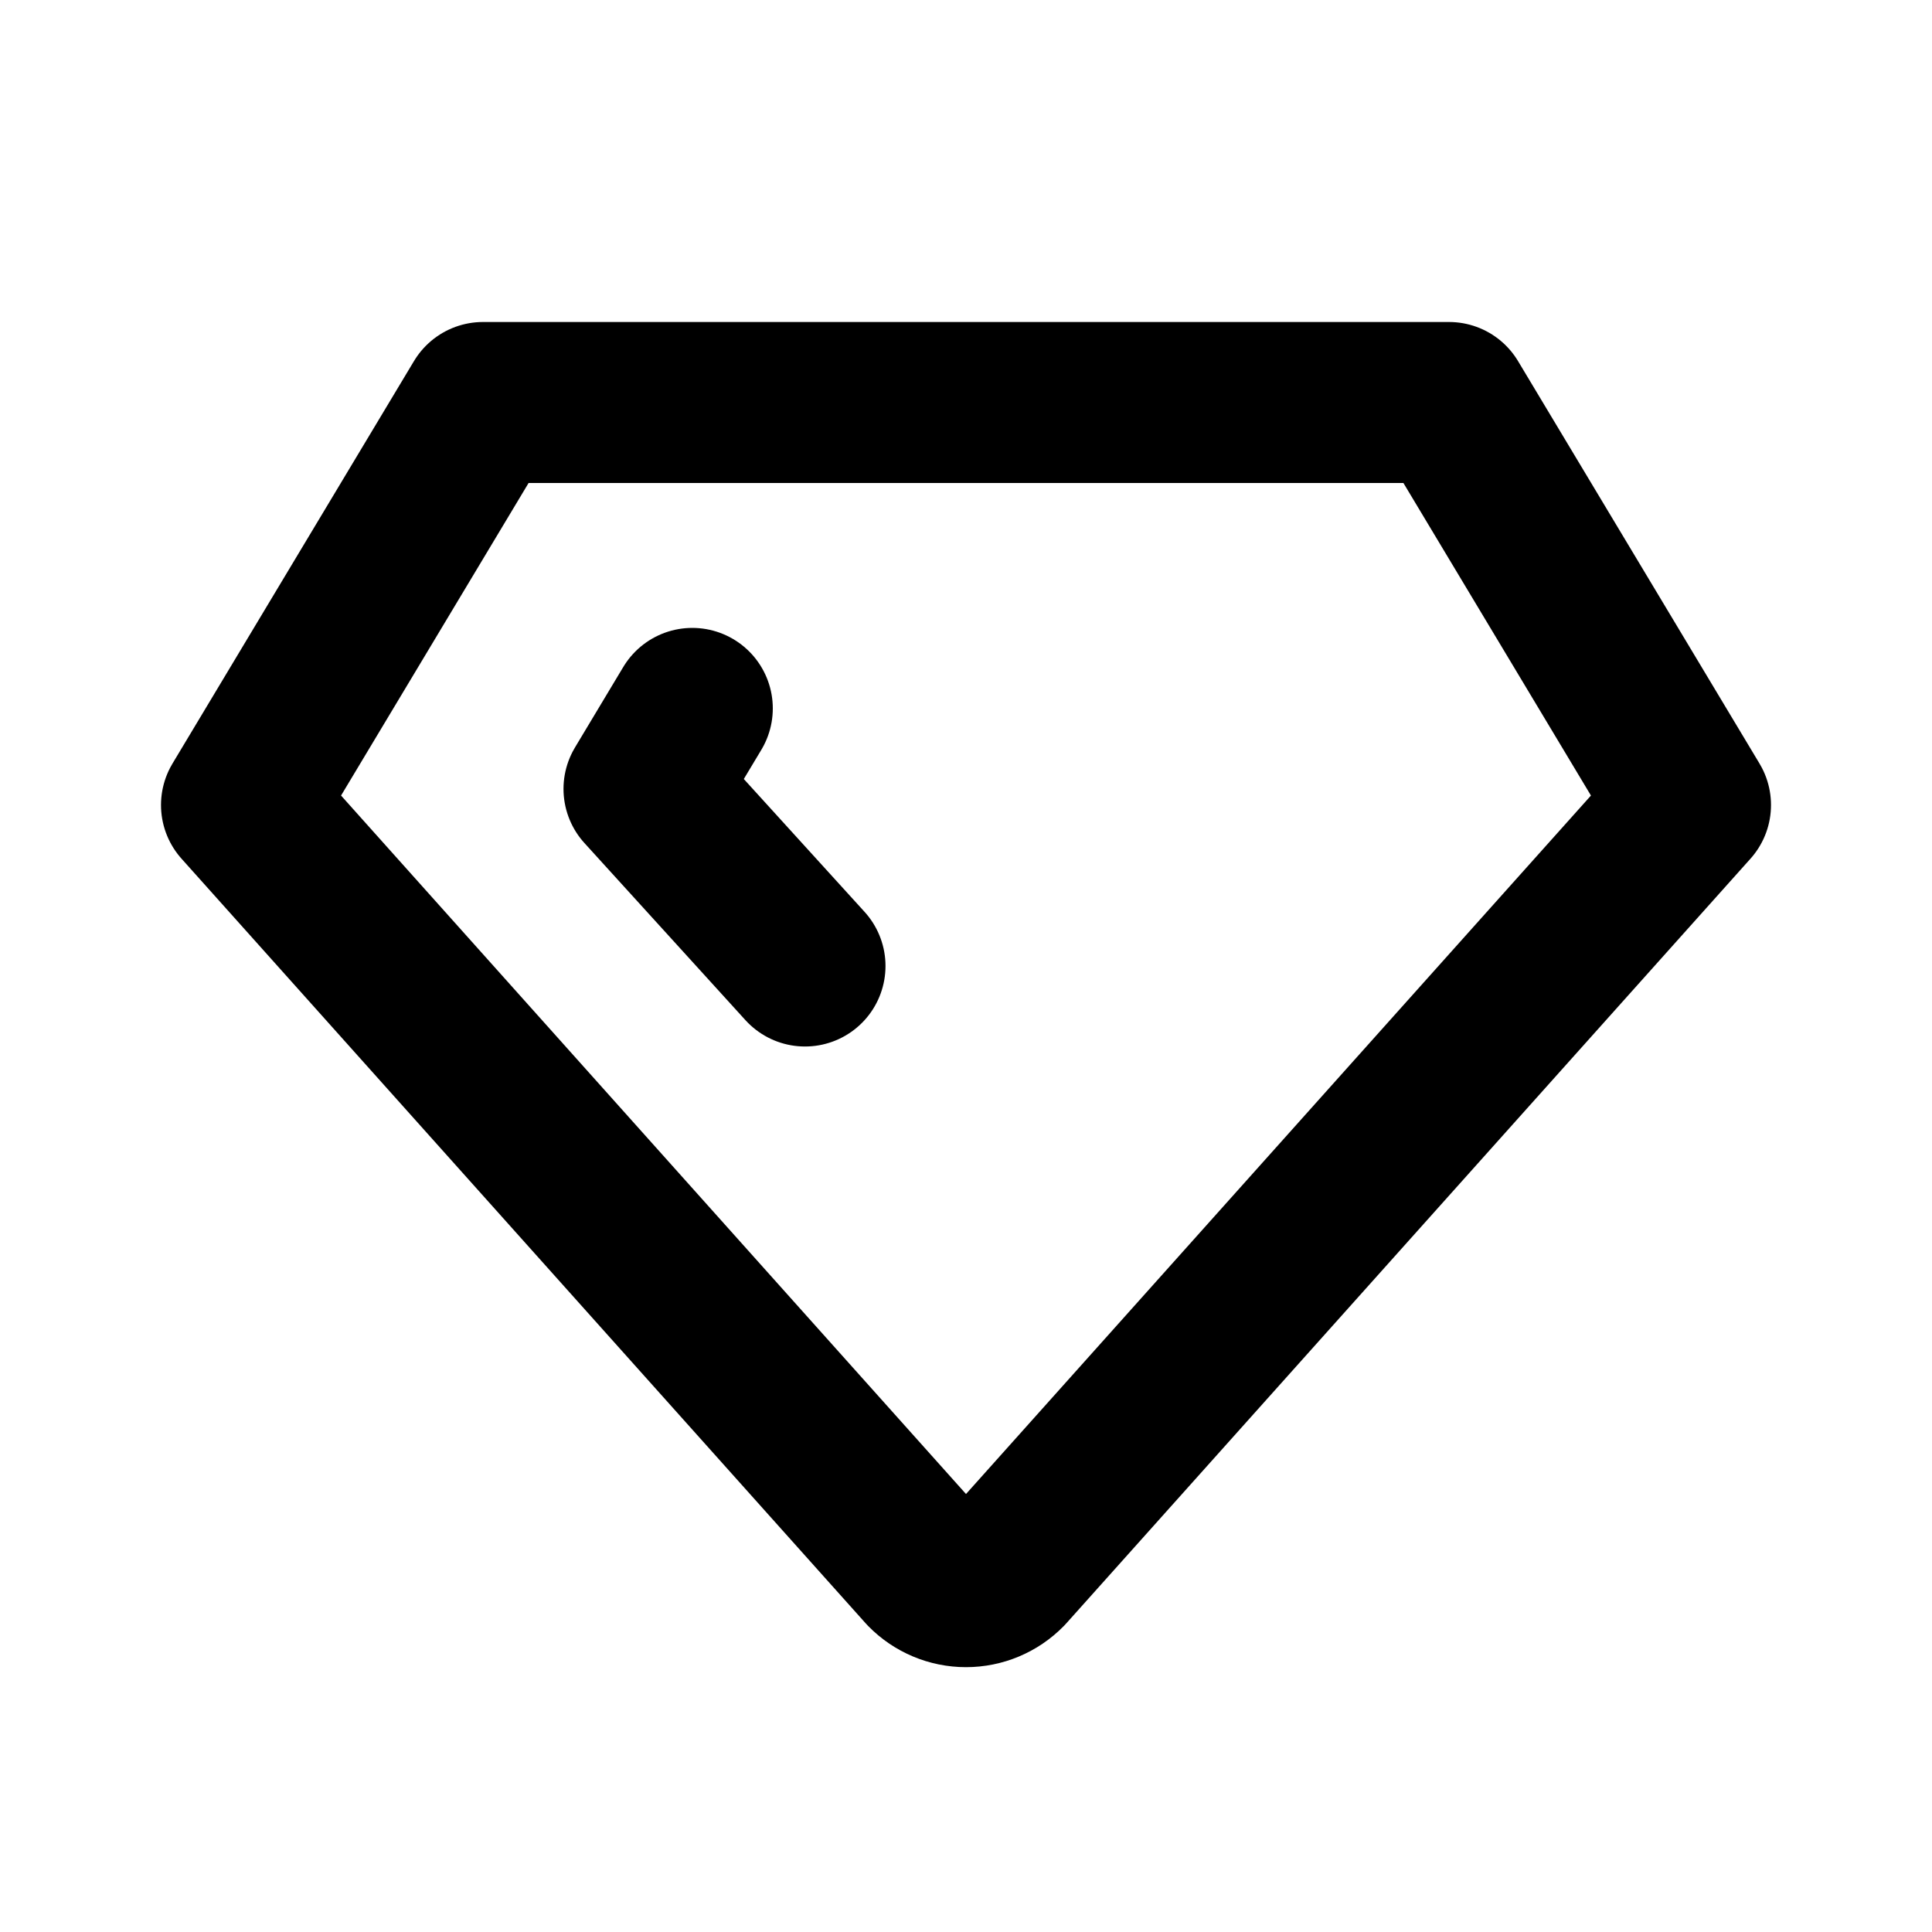
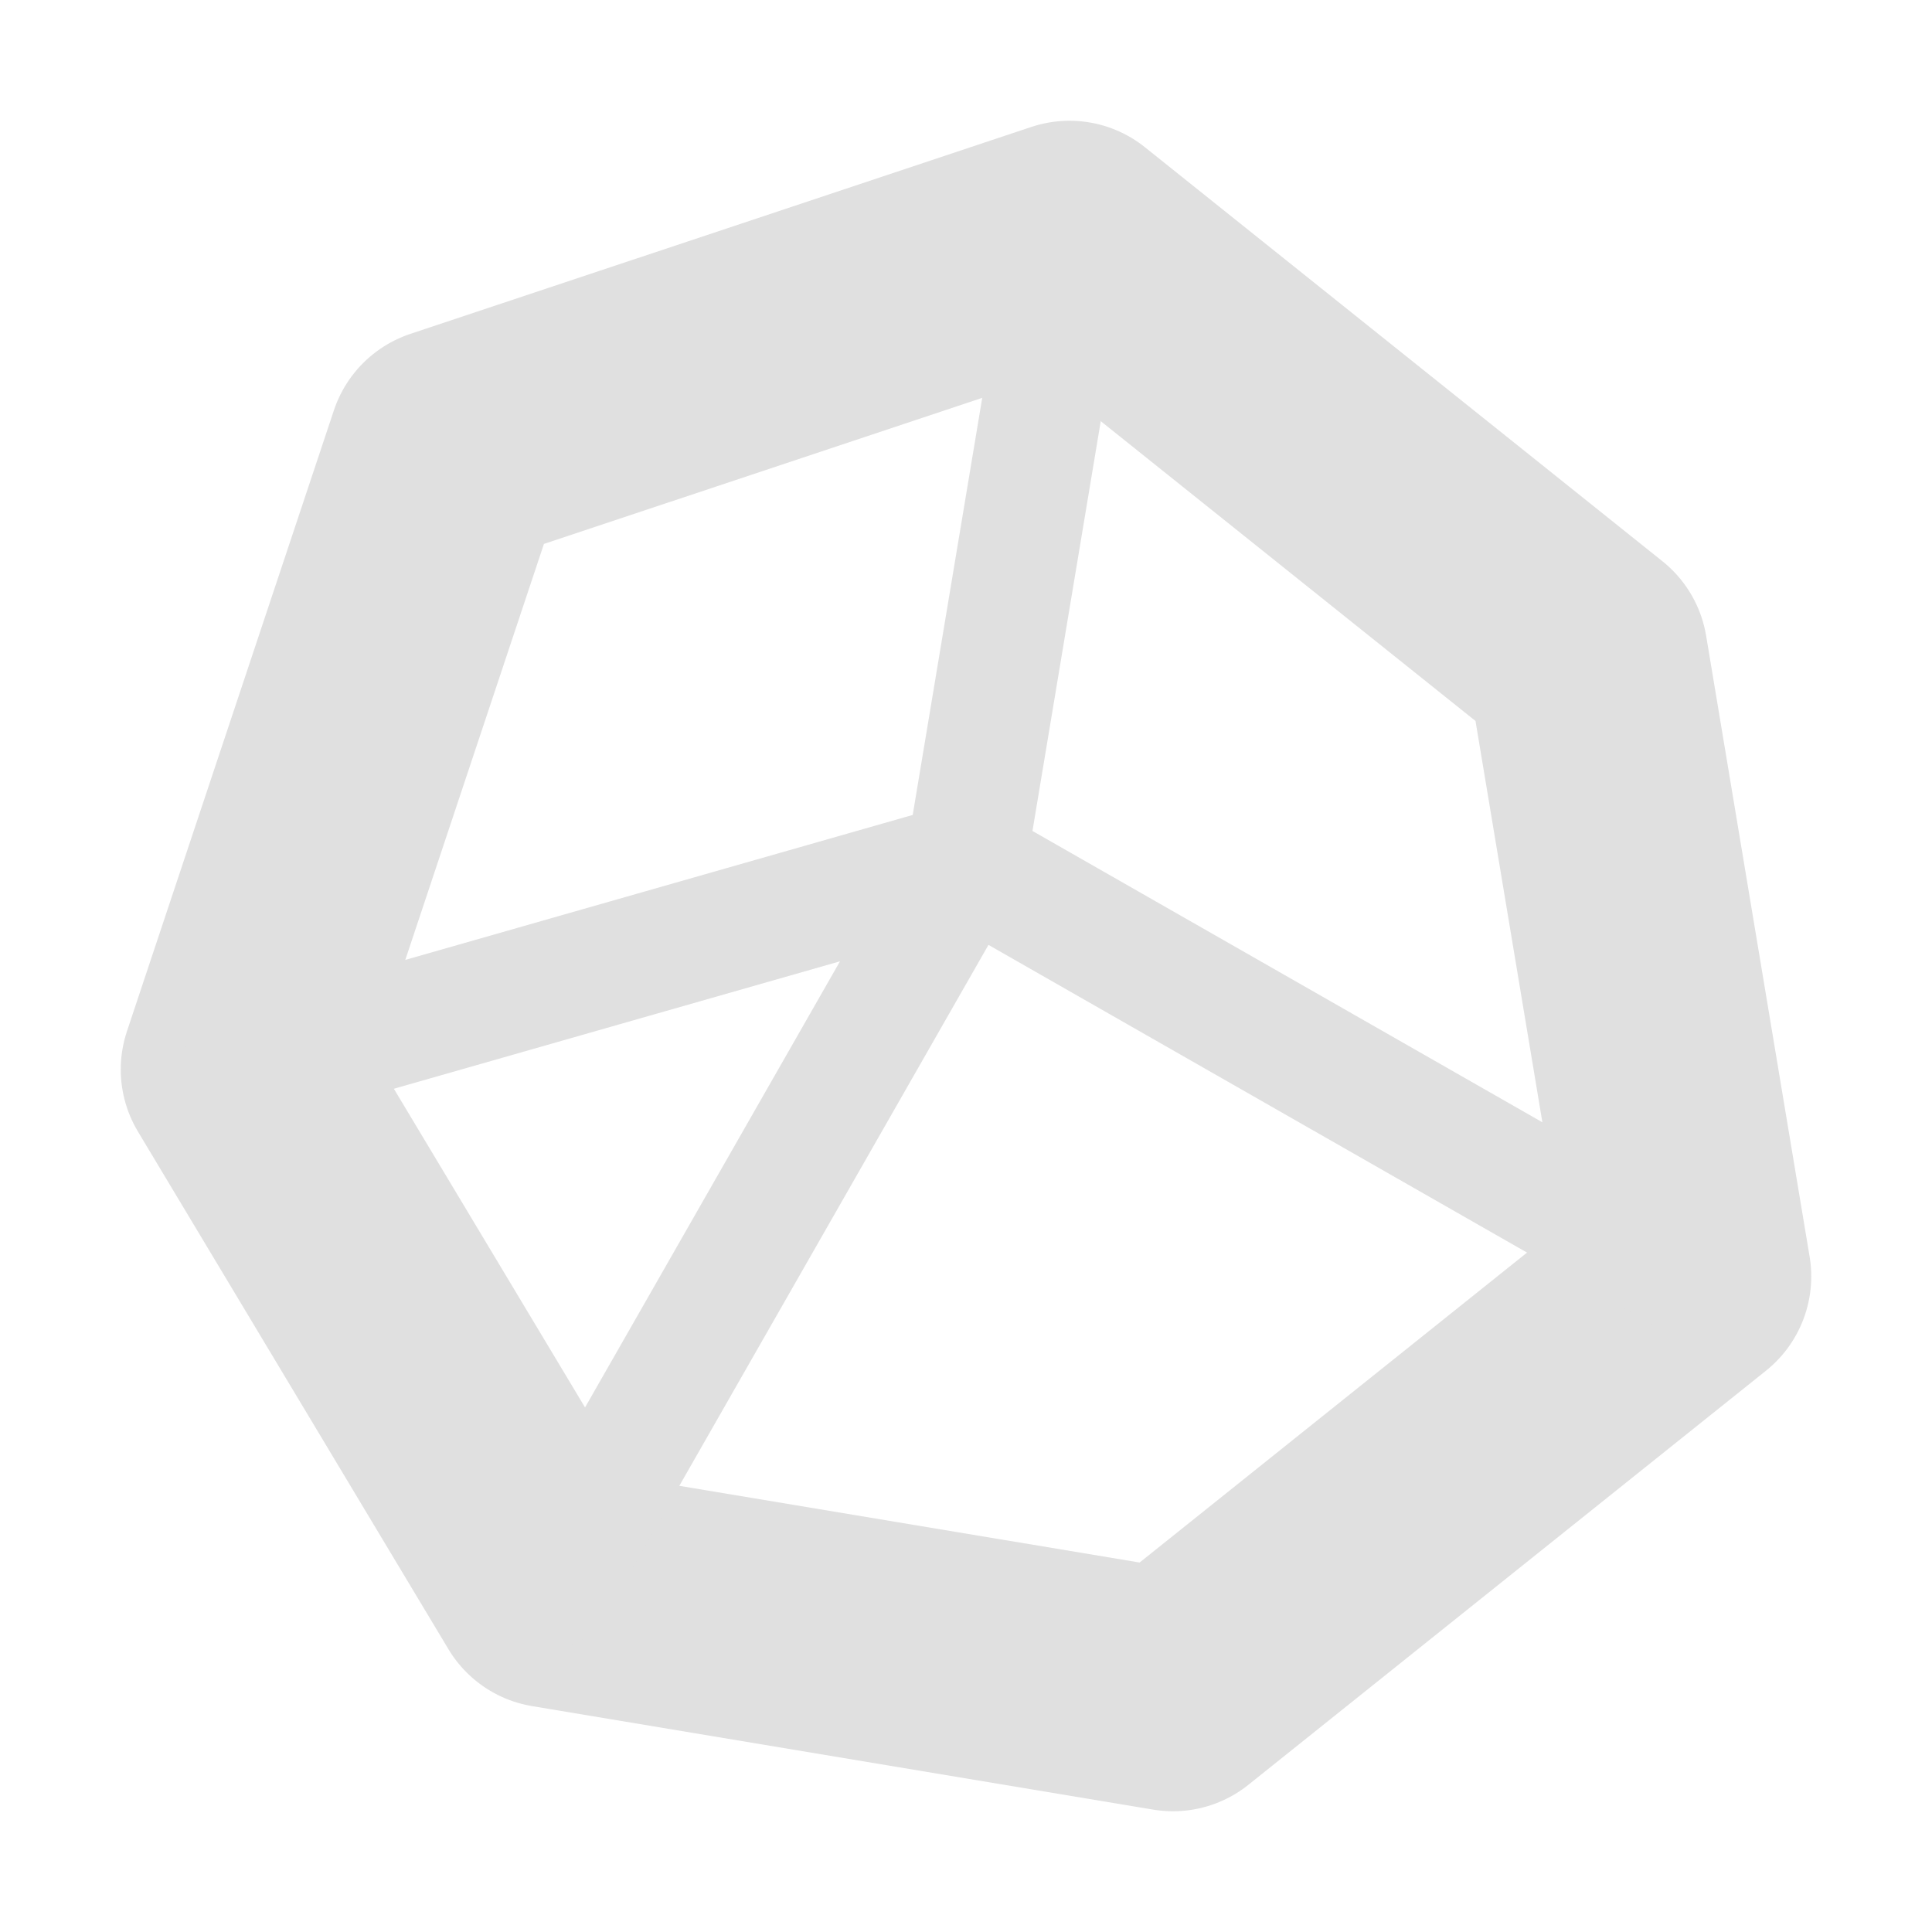
- <svg xmlns="http://www.w3.org/2000/svg" width="24" height="24" viewBox="0 0 24 24" fill="none" stroke="currentColor" stroke-width="2" stroke-linecap="round" stroke-linejoin="round" class="icon icon-tabler icons-tabler-outline icon-tabler-diamond">
-   <path stroke="none" d="M0 0h24v24H0z" fill="none" />
-   <path d="M6 5h12l3 5l-8.5 9.5a.7 .7 0 0 1 -1 0l-8.5 -9.5l3 -5" />
-   <path d="M10 12l-2 -2.2l.6 -1" />
+ <svg xmlns="http://www.w3.org/2000/svg" width="16" height="16" viewBox="0 0 16 16">
+   <path fill="none" stroke="#e0e0e0" stroke-width="2" stroke-linecap="round" stroke-linejoin="round" d="M3.714 3.714L8.857 2L13.143 5.429L14 10.571L9.714 14L4.571 13.143L2 8.857Z" />
+   <path fill="none" stroke="#e0e0e0" stroke-width="1" stroke-linecap="round" stroke-linejoin="round" d="M8.857 2L8 7.143L14 10.571M8 7.143L4.571 13.143M8 7.143L2 8.857" />
</svg>
